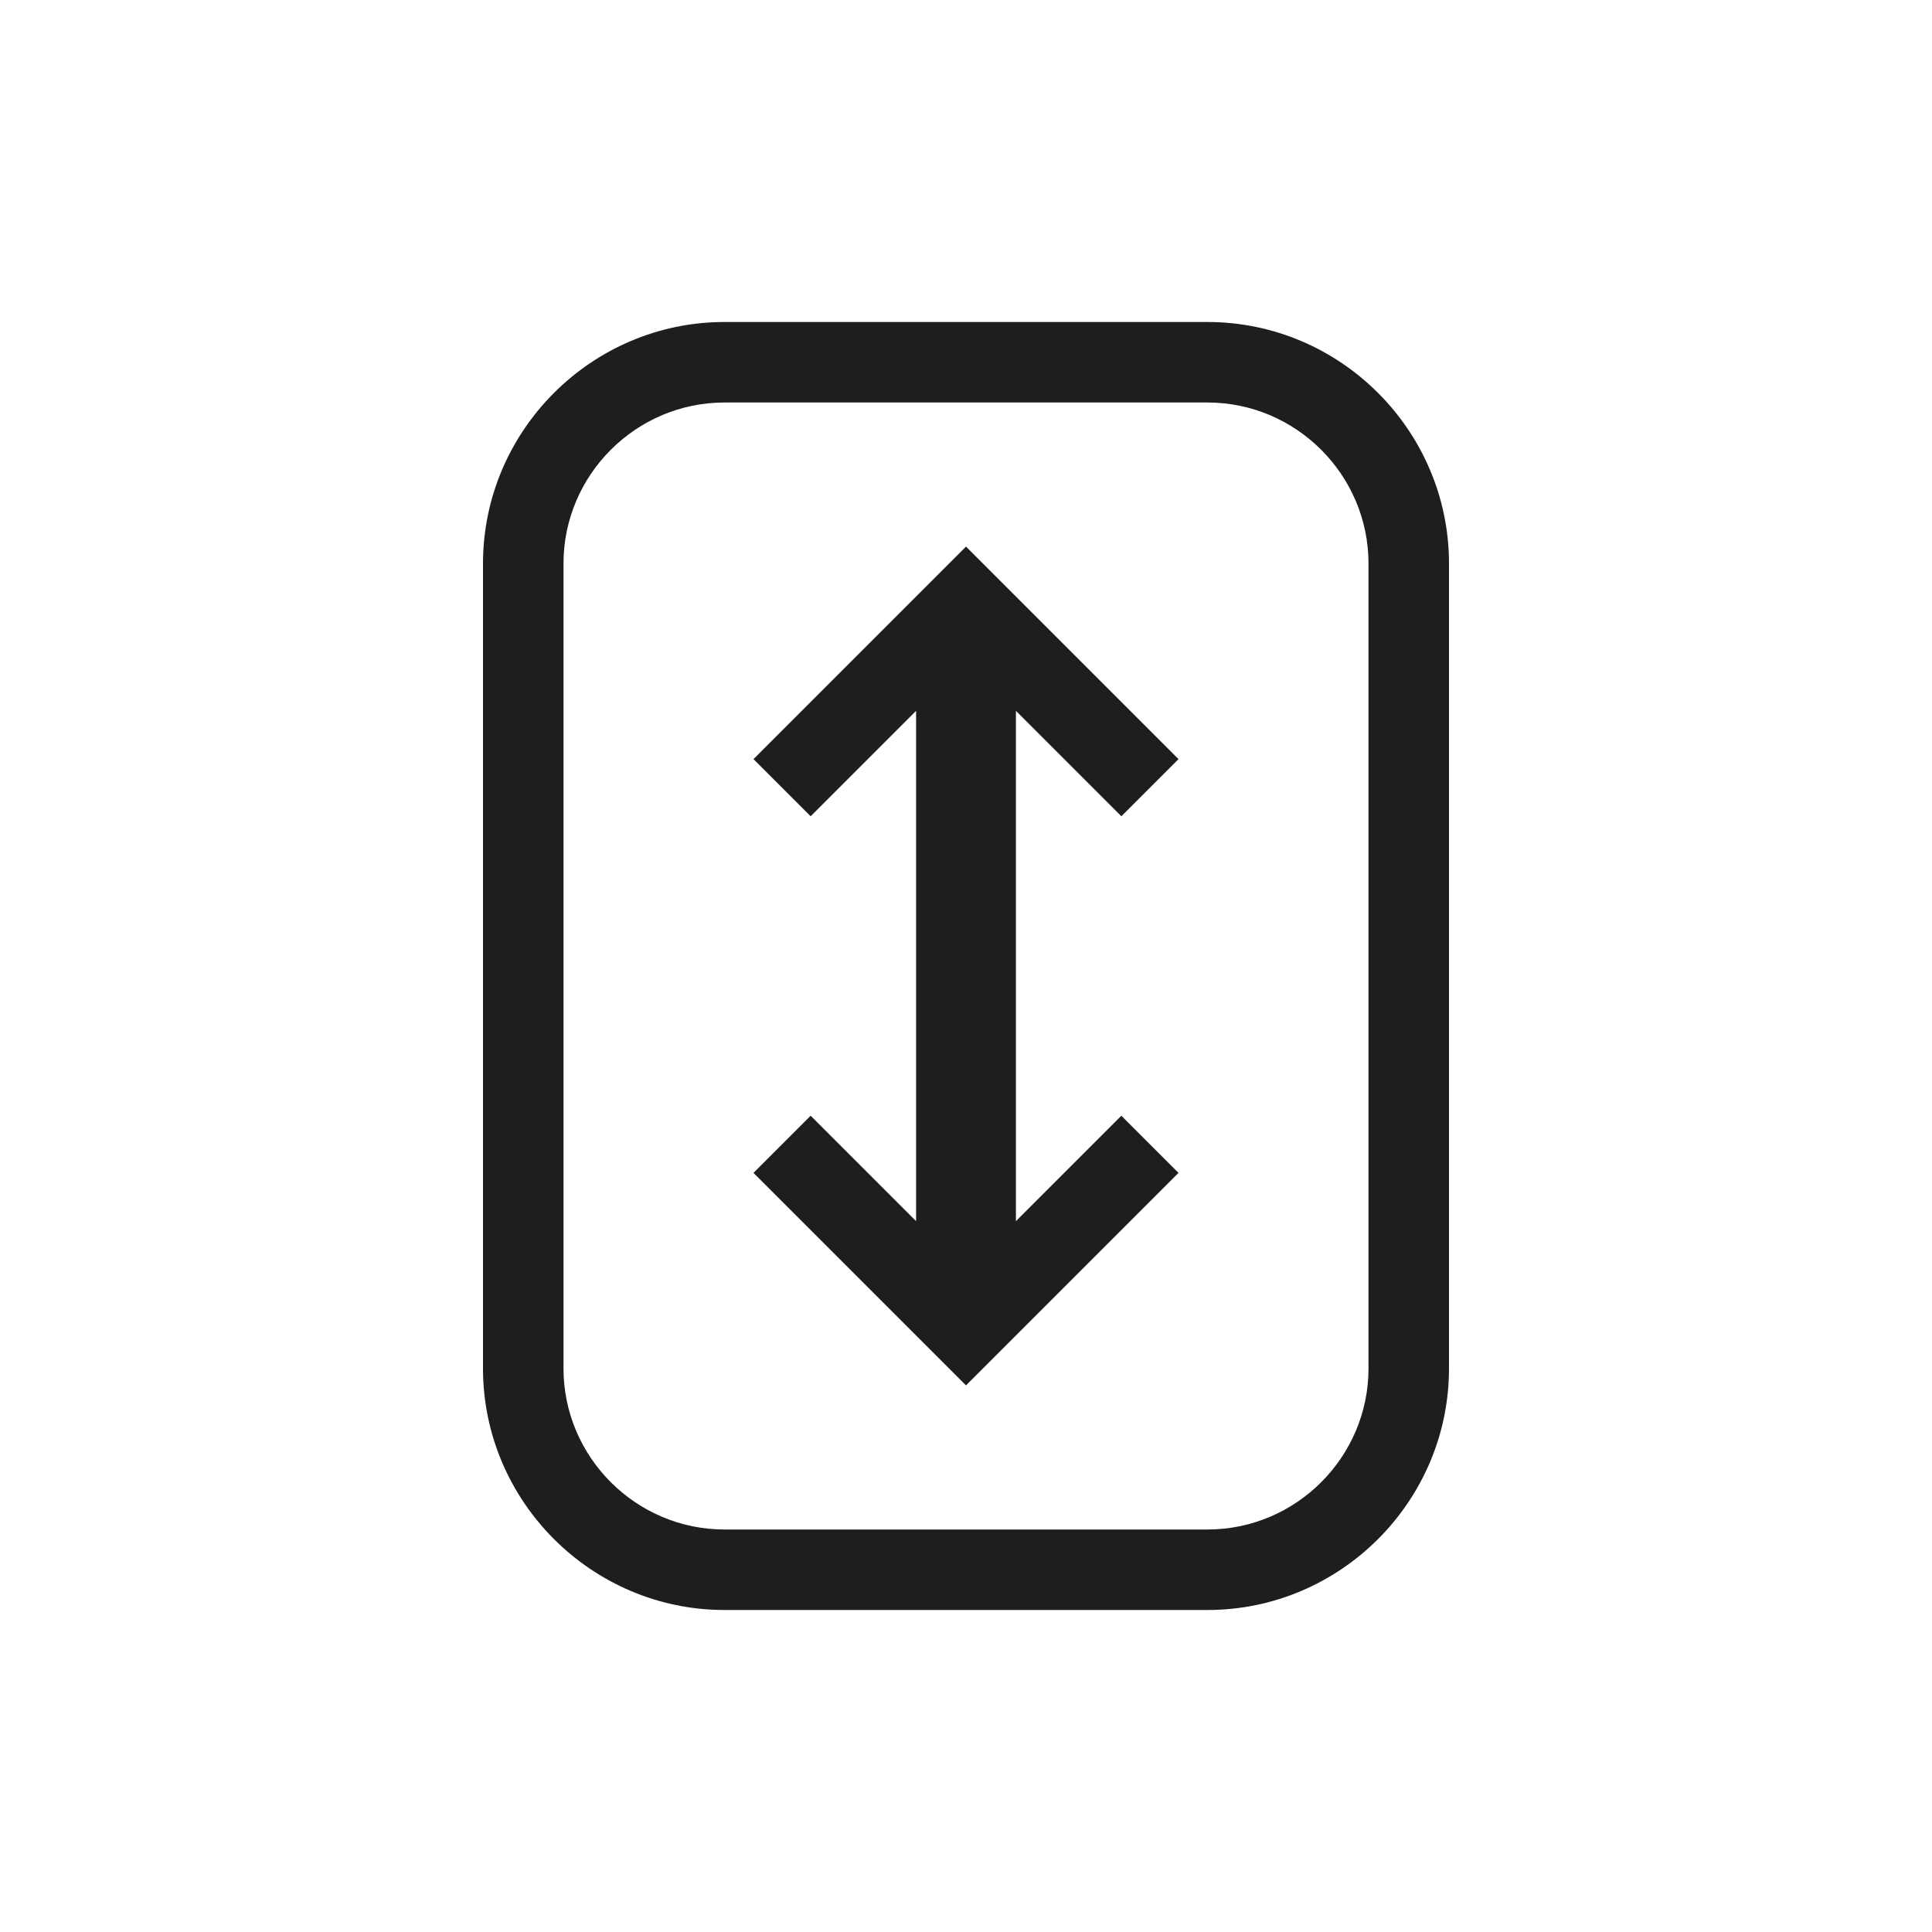
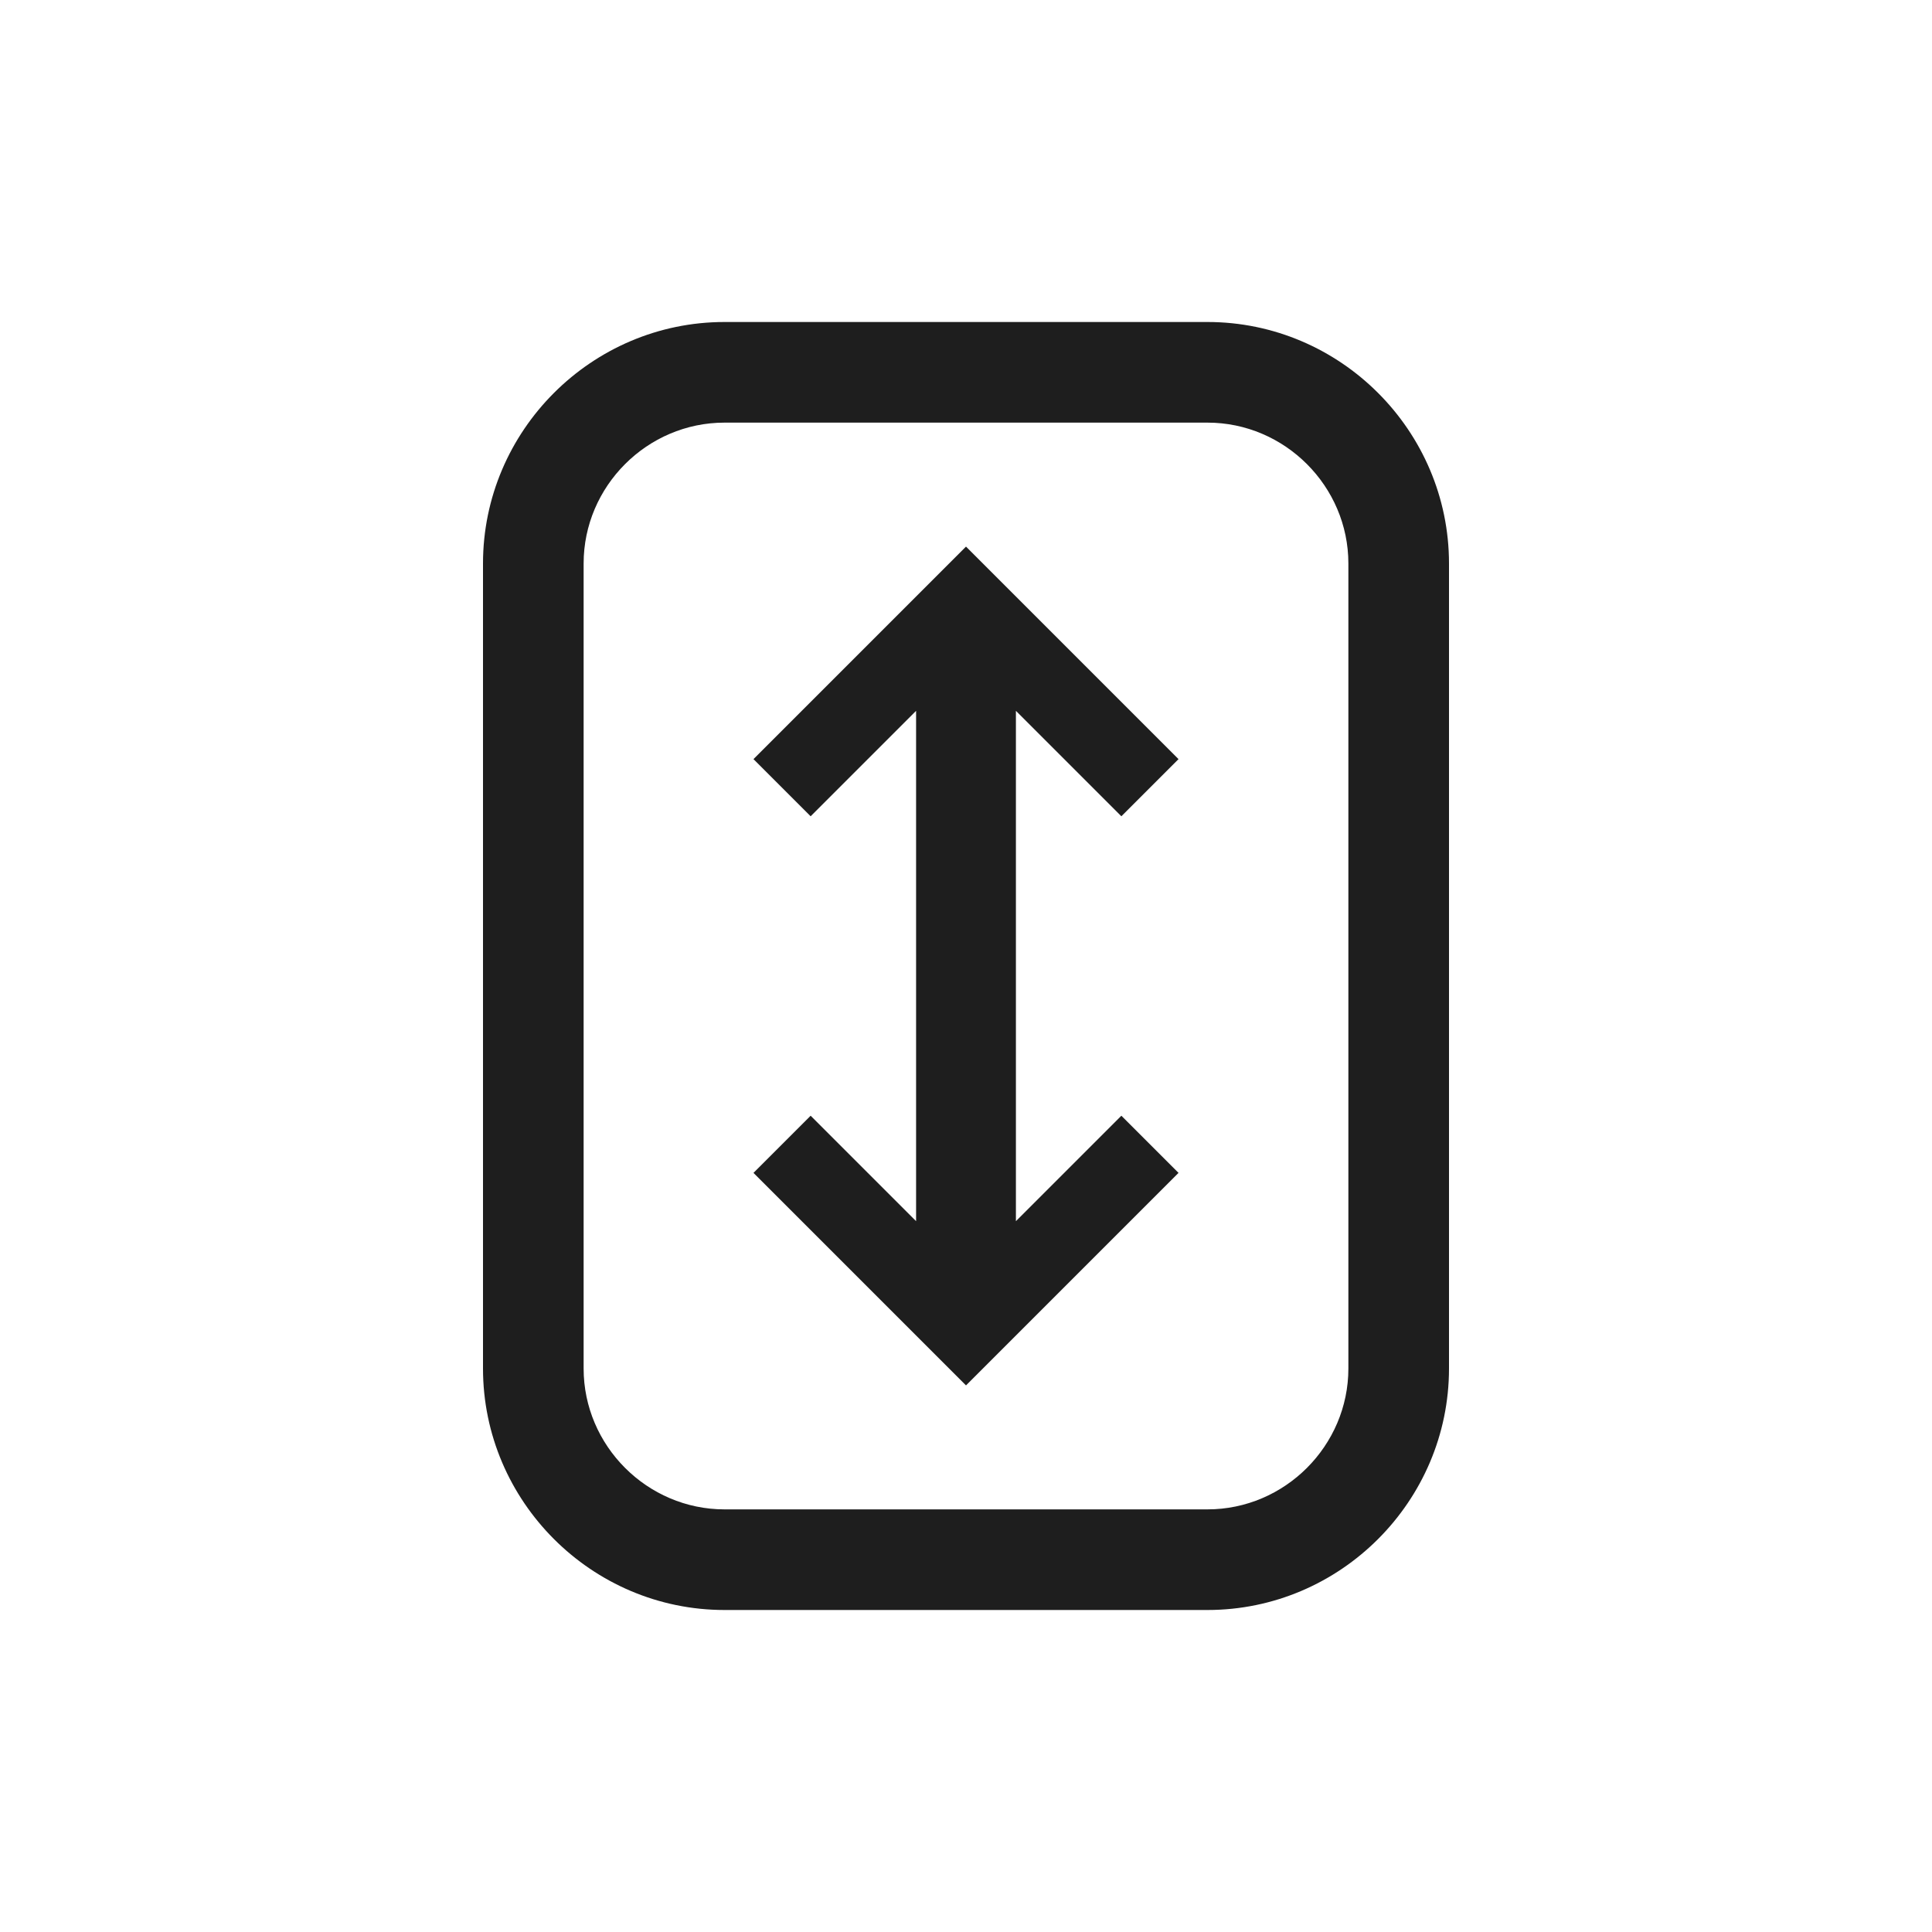
<svg xmlns="http://www.w3.org/2000/svg" width="24" height="24" viewBox="0 0 24 24" fill="none">
  <path d="M14.64 9.43L13.93 10.14L12.62 8.83V15.17L13.93 13.86L14.64 14.57L12 17.21L9.36 14.57L10.07 13.86L11.38 15.17V8.83L10.07 10.14L9.36 9.43L12 6.79L14.64 9.43Z" fill="#1E1E1E" />
-   <path fill-rule="evenodd" clip-rule="evenodd" d="M15 4C16.65 4 18 5.35 18 7V17C18 18.65 16.65 20 15 20H9C7.35 20 6 18.65 6 17V7C6 5.35 7.35 4 9 4H15ZM9 5C7.9 5 7 5.9 7 7V17C7 18.1 7.9 19 9 19H15C16.1 19 17 18.1 17 17V7C17 5.9 16.1 5 15 5H9Z" fill="#1E1E1E" />
+   <path fill-rule="evenodd" clip-rule="evenodd" d="M15 4C16.65 4 18 5.35 18 7V17C18 18.65 16.65 20 15 20H9C7.35 20 6 18.65 6 17V7C6 5.35 7.35 4 9 4H15ZM9 5.25C8.04 5.25 7.25 6.04 7.25 7V17C7.25 17.96 8.04 18.75 9 18.75H15C15.96 18.75 16.75 17.96 16.75 17V7C16.75 6.04 15.96 5.25 15 5.25H9Z" fill="#1E1E1E" />
</svg>
